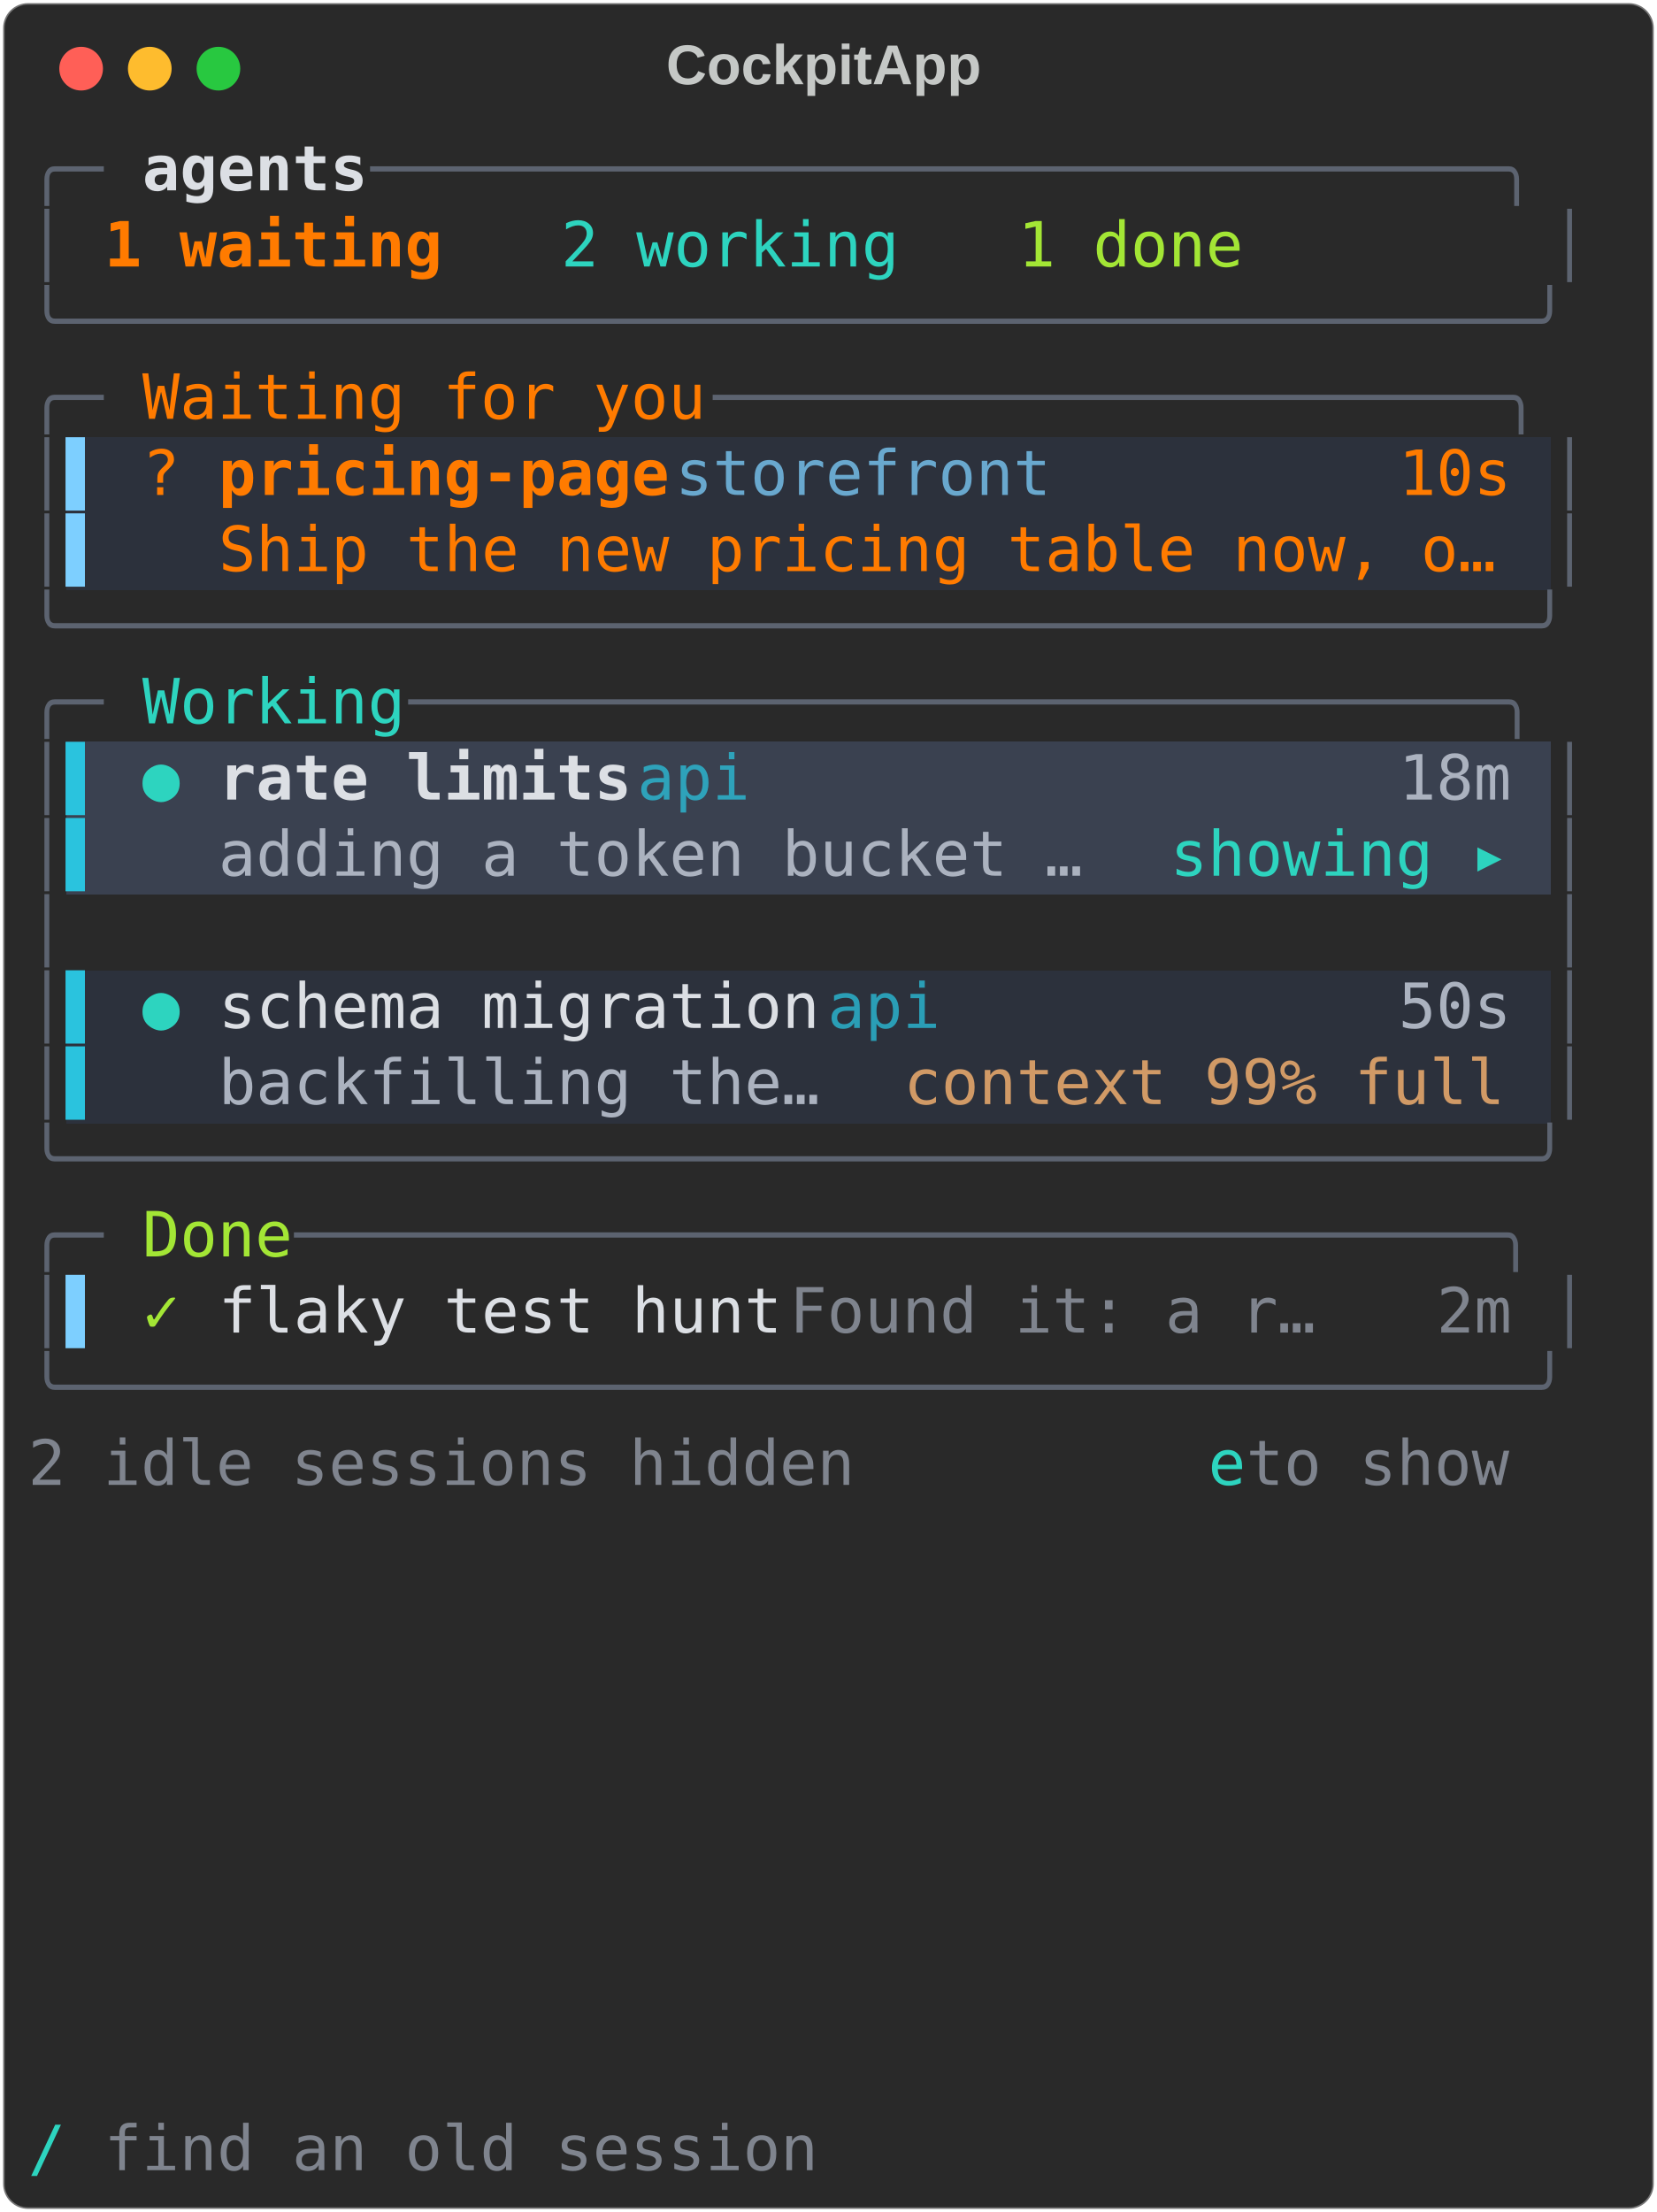
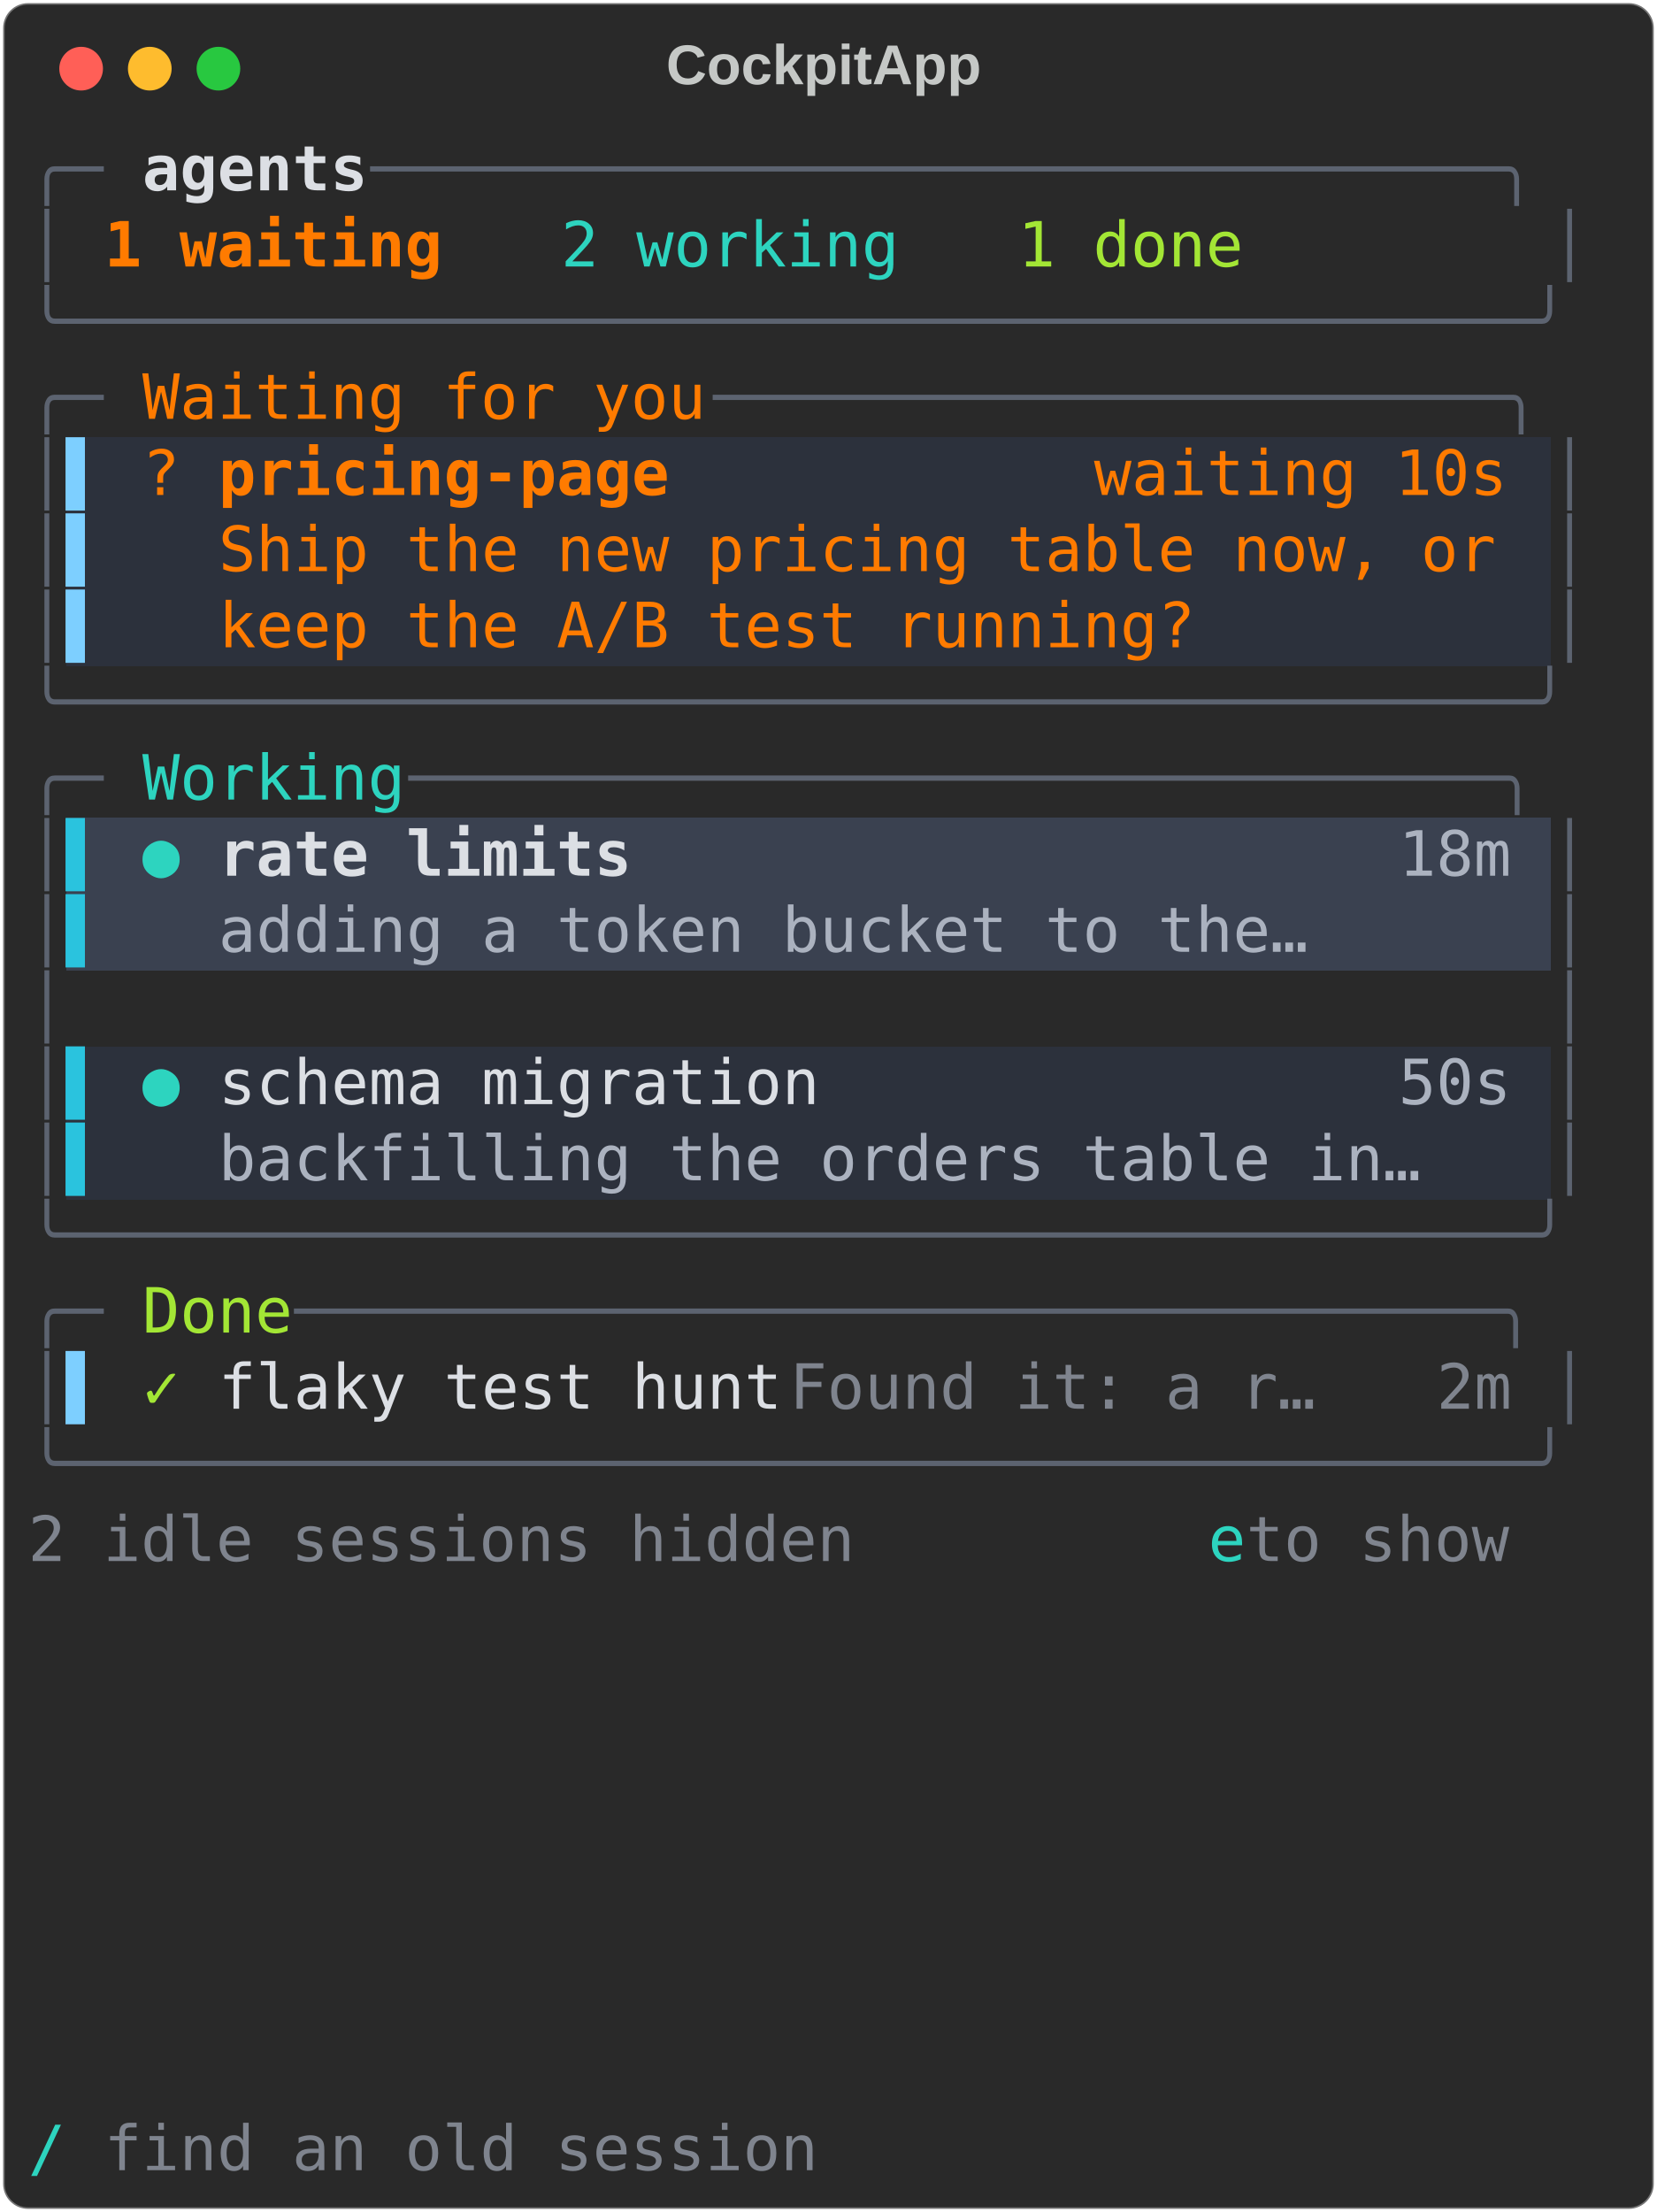
<svg xmlns="http://www.w3.org/2000/svg" class="rich-terminal" viewBox="0 0 531 708.8">
  <style>

    @font-face {
        font-family: "Fira Code";
        src: local("FiraCode-Regular"),
                url("https://cdnjs.cloudflare.com/ajax/libs/firacode/6.2.0/woff2/FiraCode-Regular.woff2") format("woff2"),
                url("https://cdnjs.cloudflare.com/ajax/libs/firacode/6.2.0/woff/FiraCode-Regular.woff") format("woff");
        font-style: normal;
        font-weight: 400;
    }
    @font-face {
        font-family: "Fira Code";
        src: local("FiraCode-Bold"),
                url("https://cdnjs.cloudflare.com/ajax/libs/firacode/6.2.0/woff2/FiraCode-Bold.woff2") format("woff2"),
                url("https://cdnjs.cloudflare.com/ajax/libs/firacode/6.2.0/woff/FiraCode-Bold.woff") format("woff");
        font-style: bold;
        font-weight: 700;
    }

    .terminal-matrix {
        font-family: Fira Code, monospace;
        font-size: 20px;
        line-height: 24.4px;
        font-variant-east-asian: full-width;
    }

    .terminal-title {
        font-size: 18px;
        font-weight: bold;
        font-family: arial;
    }

    .terminal-r1 { fill: #5c6370 }
.terminal-r2 { fill: #dcdfe4;font-weight: bold }
.terminal-r3 { fill: #c5c8c6 }
.terminal-r4 { fill: #ff7b00;font-weight: bold }
.terminal-r5 { fill: #2dd4bf }
.terminal-r6 { fill: #a3e635 }
.terminal-r7 { fill: #ff7b00 }
.terminal-r8 { fill: #7dcfff }
- .terminal-r9 { fill: #69a8ce }
- .terminal-r10 { fill: #2ac3de }
- .terminal-r11 { fill: #2ea2ba }
- .terminal-r12 { fill: #abb2bf }
- .terminal-r13 { fill: #dcdfe4 }
- .terminal-r14 { fill: #2a9eb6 }
- .terminal-r15 { fill: #d19a66 }
- .terminal-r16 { fill: #7f848e }
+ .terminal-r9 { fill: #2ac3de }
+ .terminal-r10 { fill: #abb2bf }
+ .terminal-r11 { fill: #dcdfe4 }
+ .terminal-r12 { fill: #7f848e }
    </style>
  <defs>
    <clipPath id="terminal-clip-terminal">
      <rect x="0" y="0" width="511.4" height="657.8" />
    </clipPath>
    <clipPath id="terminal-line-0">
      <rect x="0" y="1.5" width="512.4" height="24.65" />
    </clipPath>
    <clipPath id="terminal-line-1">
      <rect x="0" y="25.9" width="512.4" height="24.65" />
    </clipPath>
    <clipPath id="terminal-line-2">
      <rect x="0" y="50.3" width="512.4" height="24.65" />
    </clipPath>
    <clipPath id="terminal-line-3">
      <rect x="0" y="74.7" width="512.4" height="24.65" />
    </clipPath>
    <clipPath id="terminal-line-4">
      <rect x="0" y="99.1" width="512.4" height="24.65" />
    </clipPath>
    <clipPath id="terminal-line-5">
      <rect x="0" y="123.5" width="512.4" height="24.65" />
    </clipPath>
    <clipPath id="terminal-line-6">
      <rect x="0" y="147.9" width="512.4" height="24.65" />
    </clipPath>
    <clipPath id="terminal-line-7">
      <rect x="0" y="172.3" width="512.4" height="24.65" />
    </clipPath>
    <clipPath id="terminal-line-8">
      <rect x="0" y="196.7" width="512.4" height="24.65" />
    </clipPath>
    <clipPath id="terminal-line-9">
      <rect x="0" y="221.1" width="512.4" height="24.65" />
    </clipPath>
    <clipPath id="terminal-line-10">
      <rect x="0" y="245.5" width="512.4" height="24.65" />
    </clipPath>
    <clipPath id="terminal-line-11">
      <rect x="0" y="269.9" width="512.4" height="24.65" />
    </clipPath>
    <clipPath id="terminal-line-12">
      <rect x="0" y="294.3" width="512.4" height="24.65" />
    </clipPath>
    <clipPath id="terminal-line-13">
      <rect x="0" y="318.7" width="512.4" height="24.65" />
    </clipPath>
    <clipPath id="terminal-line-14">
      <rect x="0" y="343.1" width="512.4" height="24.65" />
    </clipPath>
    <clipPath id="terminal-line-15">
      <rect x="0" y="367.5" width="512.4" height="24.65" />
    </clipPath>
    <clipPath id="terminal-line-16">
      <rect x="0" y="391.9" width="512.4" height="24.65" />
    </clipPath>
    <clipPath id="terminal-line-17">
      <rect x="0" y="416.3" width="512.4" height="24.65" />
    </clipPath>
    <clipPath id="terminal-line-18">
      <rect x="0" y="440.7" width="512.4" height="24.65" />
    </clipPath>
    <clipPath id="terminal-line-19">
      <rect x="0" y="465.1" width="512.4" height="24.65" />
    </clipPath>
    <clipPath id="terminal-line-20">
      <rect x="0" y="489.5" width="512.4" height="24.65" />
    </clipPath>
    <clipPath id="terminal-line-21">
      <rect x="0" y="513.9" width="512.4" height="24.65" />
    </clipPath>
    <clipPath id="terminal-line-22">
      <rect x="0" y="538.3" width="512.4" height="24.65" />
    </clipPath>
    <clipPath id="terminal-line-23">
      <rect x="0" y="562.7" width="512.4" height="24.65" />
    </clipPath>
    <clipPath id="terminal-line-24">
      <rect x="0" y="587.1" width="512.4" height="24.65" />
    </clipPath>
    <clipPath id="terminal-line-25">
      <rect x="0" y="611.5" width="512.4" height="24.65" />
    </clipPath>
  </defs>
  <rect fill="#292929" stroke="rgba(255,255,255,0.35)" stroke-width="1" x="1" y="1" width="529" height="706.8" rx="8" />
  <text class="terminal-title" fill="#c5c8c6" text-anchor="middle" x="264" y="27">CockpitApp</text>
  <g transform="translate(26,22)">
    <circle cx="0" cy="0" r="7" fill="#ff5f57" />
    <circle cx="22" cy="0" r="7" fill="#febc2e" />
    <circle cx="44" cy="0" r="7" fill="#28c840" />
  </g>
  <g transform="translate(9, 41)" clip-path="url(#terminal-clip-terminal)">
    <rect fill="#2c313c" x="12.2" y="99.1" width="12.2" height="24.65" shape-rendering="crispEdges" />
    <rect fill="#2c313c" x="24.4" y="99.1" width="12.2" height="24.65" shape-rendering="crispEdges" />
    <rect fill="#2c313c" x="36.6" y="99.1" width="24.4" height="24.65" shape-rendering="crispEdges" />
    <rect fill="#2c313c" x="61" y="99.1" width="146.4" height="24.65" shape-rendering="crispEdges" />
-     <rect fill="#2c313c" x="207.4" y="99.1" width="146.4" height="24.65" shape-rendering="crispEdges" />
-     <rect fill="#2c313c" x="353.8" y="99.1" width="73.2" height="24.65" shape-rendering="crispEdges" />
-     <rect fill="#2c313c" x="427" y="99.1" width="12.2" height="24.65" shape-rendering="crispEdges" />
-     <rect fill="#2c313c" x="439.2" y="99.1" width="48.8" height="24.65" shape-rendering="crispEdges" />
+     <rect fill="#2c313c" x="207.4" y="99.1" width="122" height="24.65" shape-rendering="crispEdges" />
+     <rect fill="#2c313c" x="329.4" y="99.1" width="12.2" height="24.65" shape-rendering="crispEdges" />
+     <rect fill="#2c313c" x="341.6" y="99.1" width="146.4" height="24.65" shape-rendering="crispEdges" />
    <rect fill="#2c313c" x="12.2" y="123.5" width="12.2" height="24.65" shape-rendering="crispEdges" />
    <rect fill="#2c313c" x="24.4" y="123.5" width="36.6" height="24.65" shape-rendering="crispEdges" />
    <rect fill="#2c313c" x="61" y="123.5" width="414.8" height="24.65" shape-rendering="crispEdges" />
    <rect fill="#2c313c" x="475.8" y="123.5" width="12.2" height="24.65" shape-rendering="crispEdges" />
-     <rect fill="#3a4150" x="12.2" y="196.7" width="12.2" height="24.65" shape-rendering="crispEdges" />
-     <rect fill="#3a4150" x="24.4" y="196.7" width="12.2" height="24.65" shape-rendering="crispEdges" />
-     <rect fill="#3a4150" x="36.6" y="196.7" width="24.4" height="24.65" shape-rendering="crispEdges" />
-     <rect fill="#3a4150" x="61" y="196.7" width="134.2" height="24.65" shape-rendering="crispEdges" />
-     <rect fill="#3a4150" x="195.2" y="196.7" width="61" height="24.65" shape-rendering="crispEdges" />
-     <rect fill="#3a4150" x="256.2" y="196.7" width="170.8" height="24.65" shape-rendering="crispEdges" />
-     <rect fill="#3a4150" x="427" y="196.7" width="12.2" height="24.65" shape-rendering="crispEdges" />
-     <rect fill="#3a4150" x="439.2" y="196.7" width="48.8" height="24.65" shape-rendering="crispEdges" />
+     <rect fill="#2c313c" x="12.2" y="147.9" width="12.2" height="24.65" shape-rendering="crispEdges" />
+     <rect fill="#2c313c" x="24.4" y="147.9" width="36.6" height="24.65" shape-rendering="crispEdges" />
+     <rect fill="#2c313c" x="61" y="147.9" width="317.2" height="24.65" shape-rendering="crispEdges" />
+     <rect fill="#2c313c" x="378.2" y="147.9" width="97.6" height="24.65" shape-rendering="crispEdges" />
+     <rect fill="#2c313c" x="475.8" y="147.9" width="12.2" height="24.65" shape-rendering="crispEdges" />
    <rect fill="#3a4150" x="12.2" y="221.1" width="12.2" height="24.65" shape-rendering="crispEdges" />
-     <rect fill="#3a4150" x="24.4" y="221.1" width="36.6" height="24.65" shape-rendering="crispEdges" />
-     <rect fill="#3a4150" x="61" y="221.1" width="280.6" height="24.65" shape-rendering="crispEdges" />
-     <rect fill="#3a4150" x="341.6" y="221.1" width="24.4" height="24.65" shape-rendering="crispEdges" />
-     <rect fill="#3a4150" x="366" y="221.1" width="109.8" height="24.65" shape-rendering="crispEdges" />
-     <rect fill="#3a4150" x="475.8" y="221.1" width="12.2" height="24.65" shape-rendering="crispEdges" />
-     <rect fill="#2c313c" x="12.2" y="269.9" width="12.2" height="24.65" shape-rendering="crispEdges" />
-     <rect fill="#2c313c" x="24.4" y="269.9" width="12.2" height="24.65" shape-rendering="crispEdges" />
-     <rect fill="#2c313c" x="36.6" y="269.9" width="24.4" height="24.65" shape-rendering="crispEdges" />
-     <rect fill="#2c313c" x="61" y="269.9" width="195.2" height="24.65" shape-rendering="crispEdges" />
-     <rect fill="#2c313c" x="256.2" y="269.9" width="61" height="24.65" shape-rendering="crispEdges" />
-     <rect fill="#2c313c" x="317.2" y="269.9" width="109.8" height="24.65" shape-rendering="crispEdges" />
-     <rect fill="#2c313c" x="427" y="269.9" width="12.2" height="24.65" shape-rendering="crispEdges" />
-     <rect fill="#2c313c" x="439.2" y="269.9" width="48.8" height="24.65" shape-rendering="crispEdges" />
+     <rect fill="#3a4150" x="24.4" y="221.1" width="12.2" height="24.65" shape-rendering="crispEdges" />
+     <rect fill="#3a4150" x="36.6" y="221.1" width="24.4" height="24.65" shape-rendering="crispEdges" />
+     <rect fill="#3a4150" x="61" y="221.1" width="134.2" height="24.65" shape-rendering="crispEdges" />
+     <rect fill="#3a4150" x="195.2" y="221.1" width="231.8" height="24.65" shape-rendering="crispEdges" />
+     <rect fill="#3a4150" x="427" y="221.1" width="12.2" height="24.65" shape-rendering="crispEdges" />
+     <rect fill="#3a4150" x="439.2" y="221.1" width="48.8" height="24.65" shape-rendering="crispEdges" />
+     <rect fill="#3a4150" x="12.2" y="245.5" width="12.2" height="24.65" shape-rendering="crispEdges" />
+     <rect fill="#3a4150" x="24.4" y="245.5" width="36.6" height="24.65" shape-rendering="crispEdges" />
+     <rect fill="#3a4150" x="61" y="245.5" width="353.8" height="24.65" shape-rendering="crispEdges" />
+     <rect fill="#3a4150" x="414.8" y="245.5" width="61" height="24.65" shape-rendering="crispEdges" />
+     <rect fill="#3a4150" x="475.8" y="245.5" width="12.2" height="24.65" shape-rendering="crispEdges" />
    <rect fill="#2c313c" x="12.2" y="294.3" width="12.2" height="24.65" shape-rendering="crispEdges" />
-     <rect fill="#2c313c" x="24.4" y="294.3" width="36.6" height="24.65" shape-rendering="crispEdges" />
+     <rect fill="#2c313c" x="24.4" y="294.3" width="12.2" height="24.65" shape-rendering="crispEdges" />
+     <rect fill="#2c313c" x="36.6" y="294.3" width="24.4" height="24.65" shape-rendering="crispEdges" />
    <rect fill="#2c313c" x="61" y="294.3" width="195.2" height="24.65" shape-rendering="crispEdges" />
-     <rect fill="#2c313c" x="256.2" y="294.3" width="24.4" height="24.65" shape-rendering="crispEdges" />
-     <rect fill="#2c313c" x="280.6" y="294.3" width="195.2" height="24.65" shape-rendering="crispEdges" />
-     <rect fill="#2c313c" x="475.8" y="294.3" width="12.2" height="24.65" shape-rendering="crispEdges" />
+     <rect fill="#2c313c" x="256.2" y="294.3" width="170.8" height="24.65" shape-rendering="crispEdges" />
+     <rect fill="#2c313c" x="427" y="294.3" width="12.2" height="24.65" shape-rendering="crispEdges" />
+     <rect fill="#2c313c" x="439.2" y="294.3" width="48.8" height="24.65" shape-rendering="crispEdges" />
+     <rect fill="#2c313c" x="12.2" y="318.7" width="12.2" height="24.65" shape-rendering="crispEdges" />
+     <rect fill="#2c313c" x="24.4" y="318.7" width="36.6" height="24.65" shape-rendering="crispEdges" />
+     <rect fill="#2c313c" x="61" y="318.7" width="390.4" height="24.65" shape-rendering="crispEdges" />
+     <rect fill="#2c313c" x="451.4" y="318.7" width="24.4" height="24.65" shape-rendering="crispEdges" />
+     <rect fill="#2c313c" x="475.8" y="318.7" width="12.2" height="24.65" shape-rendering="crispEdges" />
    <g class="terminal-matrix">
      <text class="terminal-r1" x="0" y="20" textLength="36.6" clip-path="url(#terminal-line-0)">╭─ </text>
      <text class="terminal-r2" x="36.6" y="20" textLength="73.2" clip-path="url(#terminal-line-0)">agents</text>
      <text class="terminal-r1" x="109.8" y="20" textLength="390.4" clip-path="url(#terminal-line-0)"> ──────────────────────────────╮</text>
      <text class="terminal-r3" x="512.4" y="20" textLength="12.2" clip-path="url(#terminal-line-0)">
</text>
      <text class="terminal-r1" x="0" y="44.4" textLength="12.2" clip-path="url(#terminal-line-1)">│</text>
      <text class="terminal-r4" x="24.4" y="44.4" textLength="109.8" clip-path="url(#terminal-line-1)">1 waiting</text>
      <text class="terminal-r5" x="170.8" y="44.4" textLength="109.8" clip-path="url(#terminal-line-1)">2 working</text>
      <text class="terminal-r6" x="317.2" y="44.4" textLength="73.2" clip-path="url(#terminal-line-1)">1 done</text>
      <text class="terminal-r1" x="488" y="44.4" textLength="12.2" clip-path="url(#terminal-line-1)">│</text>
      <text class="terminal-r3" x="512.4" y="44.4" textLength="12.2" clip-path="url(#terminal-line-1)">
</text>
      <text class="terminal-r1" x="0" y="68.8" textLength="500.2" clip-path="url(#terminal-line-2)">╰───────────────────────────────────────╯</text>
      <text class="terminal-r3" x="512.4" y="68.8" textLength="12.2" clip-path="url(#terminal-line-2)">
</text>
      <text class="terminal-r1" x="0" y="93.2" textLength="36.6" clip-path="url(#terminal-line-3)">╭─ </text>
      <text class="terminal-r7" x="36.6" y="93.2" textLength="183" clip-path="url(#terminal-line-3)">Waiting for you</text>
      <text class="terminal-r1" x="219.6" y="93.2" textLength="280.6" clip-path="url(#terminal-line-3)"> ─────────────────────╮</text>
      <text class="terminal-r3" x="512.4" y="93.2" textLength="12.2" clip-path="url(#terminal-line-3)">
</text>
      <text class="terminal-r1" x="0" y="117.6" textLength="12.2" clip-path="url(#terminal-line-4)">│</text>
      <text class="terminal-r8" x="12.2" y="117.6" textLength="12.2" clip-path="url(#terminal-line-4)">▌</text>
      <text class="terminal-r7" x="36.6" y="117.6" textLength="24.4" clip-path="url(#terminal-line-4)">? </text>
      <text class="terminal-r4" x="61" y="117.6" textLength="146.4" clip-path="url(#terminal-line-4)">pricing-page</text>
-       <text class="terminal-r9" x="207.4" y="117.6" textLength="146.4" clip-path="url(#terminal-line-4)">  storefront</text>
-       <text class="terminal-r7" x="439.2" y="117.6" textLength="48.8" clip-path="url(#terminal-line-4)">10s </text>
+       <text class="terminal-r7" x="341.6" y="117.6" textLength="146.4" clip-path="url(#terminal-line-4)">waiting 10s </text>
      <text class="terminal-r1" x="488" y="117.6" textLength="12.2" clip-path="url(#terminal-line-4)">│</text>
      <text class="terminal-r3" x="512.4" y="117.6" textLength="12.2" clip-path="url(#terminal-line-4)">
</text>
      <text class="terminal-r1" x="0" y="142" textLength="12.2" clip-path="url(#terminal-line-5)">│</text>
      <text class="terminal-r8" x="12.2" y="142" textLength="12.2" clip-path="url(#terminal-line-5)">▌</text>
-       <text class="terminal-r7" x="61" y="142" textLength="414.8" clip-path="url(#terminal-line-5)">Ship the new pricing table now, o…</text>
+       <text class="terminal-r7" x="61" y="142" textLength="414.8" clip-path="url(#terminal-line-5)">Ship the new pricing table now, or</text>
      <text class="terminal-r1" x="488" y="142" textLength="12.2" clip-path="url(#terminal-line-5)">│</text>
      <text class="terminal-r3" x="512.4" y="142" textLength="12.2" clip-path="url(#terminal-line-5)">
</text>
-       <text class="terminal-r1" x="0" y="166.4" textLength="500.2" clip-path="url(#terminal-line-6)">╰───────────────────────────────────────╯</text>
+       <text class="terminal-r1" x="0" y="166.4" textLength="12.2" clip-path="url(#terminal-line-6)">│</text>
+       <text class="terminal-r8" x="12.2" y="166.4" textLength="12.2" clip-path="url(#terminal-line-6)">▌</text>
+       <text class="terminal-r7" x="61" y="166.4" textLength="317.2" clip-path="url(#terminal-line-6)">keep the A/B test running?</text>
+       <text class="terminal-r1" x="488" y="166.4" textLength="12.2" clip-path="url(#terminal-line-6)">│</text>
      <text class="terminal-r3" x="512.4" y="166.4" textLength="12.2" clip-path="url(#terminal-line-6)">
</text>
-       <text class="terminal-r1" x="0" y="190.8" textLength="36.6" clip-path="url(#terminal-line-7)">╭─ </text>
-       <text class="terminal-r5" x="36.6" y="190.8" textLength="85.4" clip-path="url(#terminal-line-7)">Working</text>
-       <text class="terminal-r1" x="122" y="190.8" textLength="378.2" clip-path="url(#terminal-line-7)"> ─────────────────────────────╮</text>
+       <text class="terminal-r1" x="0" y="190.8" textLength="500.2" clip-path="url(#terminal-line-7)">╰───────────────────────────────────────╯</text>
      <text class="terminal-r3" x="512.4" y="190.8" textLength="12.2" clip-path="url(#terminal-line-7)">
</text>
-       <text class="terminal-r1" x="0" y="215.2" textLength="12.2" clip-path="url(#terminal-line-8)">│</text>
-       <text class="terminal-r10" x="12.2" y="215.2" textLength="12.2" clip-path="url(#terminal-line-8)">▌</text>
-       <text class="terminal-r5" x="36.6" y="215.2" textLength="24.4" clip-path="url(#terminal-line-8)">● </text>
-       <text class="terminal-r2" x="61" y="215.2" textLength="134.2" clip-path="url(#terminal-line-8)">rate limits</text>
-       <text class="terminal-r11" x="195.2" y="215.2" textLength="61" clip-path="url(#terminal-line-8)">  api</text>
-       <text class="terminal-r12" x="439.2" y="215.2" textLength="48.8" clip-path="url(#terminal-line-8)">18m </text>
-       <text class="terminal-r1" x="488" y="215.2" textLength="12.2" clip-path="url(#terminal-line-8)">│</text>
+       <text class="terminal-r1" x="0" y="215.2" textLength="36.6" clip-path="url(#terminal-line-8)">╭─ </text>
+       <text class="terminal-r5" x="36.6" y="215.2" textLength="85.4" clip-path="url(#terminal-line-8)">Working</text>
+       <text class="terminal-r1" x="122" y="215.2" textLength="378.2" clip-path="url(#terminal-line-8)"> ─────────────────────────────╮</text>
      <text class="terminal-r3" x="512.4" y="215.2" textLength="12.2" clip-path="url(#terminal-line-8)">
</text>
      <text class="terminal-r1" x="0" y="239.6" textLength="12.2" clip-path="url(#terminal-line-9)">│</text>
-       <text class="terminal-r10" x="12.2" y="239.6" textLength="12.2" clip-path="url(#terminal-line-9)">▌</text>
-       <text class="terminal-r12" x="61" y="239.6" textLength="280.6" clip-path="url(#terminal-line-9)">adding a token bucket …</text>
-       <text class="terminal-r5" x="366" y="239.6" textLength="109.8" clip-path="url(#terminal-line-9)">showing ▸</text>
+       <text class="terminal-r9" x="12.2" y="239.6" textLength="12.2" clip-path="url(#terminal-line-9)">▌</text>
+       <text class="terminal-r5" x="36.6" y="239.6" textLength="24.4" clip-path="url(#terminal-line-9)">● </text>
+       <text class="terminal-r2" x="61" y="239.6" textLength="134.2" clip-path="url(#terminal-line-9)">rate limits</text>
+       <text class="terminal-r10" x="439.2" y="239.6" textLength="48.8" clip-path="url(#terminal-line-9)">18m </text>
      <text class="terminal-r1" x="488" y="239.6" textLength="12.2" clip-path="url(#terminal-line-9)">│</text>
      <text class="terminal-r3" x="512.4" y="239.6" textLength="12.2" clip-path="url(#terminal-line-9)">
</text>
      <text class="terminal-r1" x="0" y="264" textLength="12.2" clip-path="url(#terminal-line-10)">│</text>
+       <text class="terminal-r9" x="12.2" y="264" textLength="12.2" clip-path="url(#terminal-line-10)">▌</text>
+       <text class="terminal-r10" x="61" y="264" textLength="353.8" clip-path="url(#terminal-line-10)">adding a token bucket to the…</text>
      <text class="terminal-r1" x="488" y="264" textLength="12.2" clip-path="url(#terminal-line-10)">│</text>
      <text class="terminal-r3" x="512.4" y="264" textLength="12.2" clip-path="url(#terminal-line-10)">
</text>
      <text class="terminal-r1" x="0" y="288.4" textLength="12.2" clip-path="url(#terminal-line-11)">│</text>
-       <text class="terminal-r10" x="12.2" y="288.4" textLength="12.2" clip-path="url(#terminal-line-11)">▌</text>
-       <text class="terminal-r5" x="36.6" y="288.4" textLength="24.4" clip-path="url(#terminal-line-11)">● </text>
-       <text class="terminal-r13" x="61" y="288.4" textLength="195.2" clip-path="url(#terminal-line-11)">schema migration</text>
-       <text class="terminal-r14" x="256.2" y="288.4" textLength="61" clip-path="url(#terminal-line-11)">  api</text>
-       <text class="terminal-r12" x="439.2" y="288.4" textLength="48.8" clip-path="url(#terminal-line-11)">50s </text>
      <text class="terminal-r1" x="488" y="288.4" textLength="12.2" clip-path="url(#terminal-line-11)">│</text>
      <text class="terminal-r3" x="512.4" y="288.4" textLength="12.2" clip-path="url(#terminal-line-11)">
</text>
      <text class="terminal-r1" x="0" y="312.8" textLength="12.2" clip-path="url(#terminal-line-12)">│</text>
-       <text class="terminal-r10" x="12.2" y="312.8" textLength="12.2" clip-path="url(#terminal-line-12)">▌</text>
-       <text class="terminal-r12" x="61" y="312.8" textLength="195.2" clip-path="url(#terminal-line-12)">backfilling the…</text>
-       <text class="terminal-r15" x="280.6" y="312.8" textLength="195.2" clip-path="url(#terminal-line-12)">context 99% full</text>
+       <text class="terminal-r9" x="12.2" y="312.8" textLength="12.2" clip-path="url(#terminal-line-12)">▌</text>
+       <text class="terminal-r5" x="36.6" y="312.8" textLength="24.4" clip-path="url(#terminal-line-12)">● </text>
+       <text class="terminal-r11" x="61" y="312.8" textLength="195.2" clip-path="url(#terminal-line-12)">schema migration</text>
+       <text class="terminal-r10" x="439.2" y="312.8" textLength="48.8" clip-path="url(#terminal-line-12)">50s </text>
      <text class="terminal-r1" x="488" y="312.8" textLength="12.2" clip-path="url(#terminal-line-12)">│</text>
      <text class="terminal-r3" x="512.4" y="312.8" textLength="12.2" clip-path="url(#terminal-line-12)">
</text>
-       <text class="terminal-r1" x="0" y="337.2" textLength="500.2" clip-path="url(#terminal-line-13)">╰───────────────────────────────────────╯</text>
+       <text class="terminal-r1" x="0" y="337.2" textLength="12.2" clip-path="url(#terminal-line-13)">│</text>
+       <text class="terminal-r9" x="12.2" y="337.2" textLength="12.2" clip-path="url(#terminal-line-13)">▌</text>
+       <text class="terminal-r10" x="61" y="337.2" textLength="390.4" clip-path="url(#terminal-line-13)">backfilling the orders table in…</text>
+       <text class="terminal-r1" x="488" y="337.2" textLength="12.2" clip-path="url(#terminal-line-13)">│</text>
      <text class="terminal-r3" x="512.4" y="337.2" textLength="12.2" clip-path="url(#terminal-line-13)">
</text>
-       <text class="terminal-r1" x="0" y="361.6" textLength="36.6" clip-path="url(#terminal-line-14)">╭─ </text>
-       <text class="terminal-r6" x="36.6" y="361.6" textLength="48.8" clip-path="url(#terminal-line-14)">Done</text>
-       <text class="terminal-r1" x="85.4" y="361.6" textLength="414.8" clip-path="url(#terminal-line-14)"> ────────────────────────────────╮</text>
+       <text class="terminal-r1" x="0" y="361.6" textLength="500.2" clip-path="url(#terminal-line-14)">╰───────────────────────────────────────╯</text>
      <text class="terminal-r3" x="512.4" y="361.6" textLength="12.2" clip-path="url(#terminal-line-14)">
</text>
-       <text class="terminal-r1" x="0" y="386" textLength="12.2" clip-path="url(#terminal-line-15)">│</text>
-       <text class="terminal-r8" x="12.2" y="386" textLength="12.2" clip-path="url(#terminal-line-15)">▌</text>
-       <text class="terminal-r6" x="36.6" y="386" textLength="24.4" clip-path="url(#terminal-line-15)">✓ </text>
-       <text class="terminal-r13" x="61" y="386" textLength="183" clip-path="url(#terminal-line-15)">flaky test hunt</text>
-       <text class="terminal-r16" x="244" y="386" textLength="195.2" clip-path="url(#terminal-line-15)">  Found it: a r…</text>
-       <text class="terminal-r16" x="451.4" y="386" textLength="36.6" clip-path="url(#terminal-line-15)">2m </text>
-       <text class="terminal-r1" x="488" y="386" textLength="12.2" clip-path="url(#terminal-line-15)">│</text>
+       <text class="terminal-r1" x="0" y="386" textLength="36.6" clip-path="url(#terminal-line-15)">╭─ </text>
+       <text class="terminal-r6" x="36.6" y="386" textLength="48.8" clip-path="url(#terminal-line-15)">Done</text>
+       <text class="terminal-r1" x="85.4" y="386" textLength="414.8" clip-path="url(#terminal-line-15)"> ────────────────────────────────╮</text>
      <text class="terminal-r3" x="512.4" y="386" textLength="12.2" clip-path="url(#terminal-line-15)">
</text>
-       <text class="terminal-r1" x="0" y="410.4" textLength="500.2" clip-path="url(#terminal-line-16)">╰───────────────────────────────────────╯</text>
+       <text class="terminal-r1" x="0" y="410.4" textLength="12.2" clip-path="url(#terminal-line-16)">│</text>
+       <text class="terminal-r8" x="12.2" y="410.4" textLength="12.2" clip-path="url(#terminal-line-16)">▌</text>
+       <text class="terminal-r6" x="36.6" y="410.4" textLength="24.4" clip-path="url(#terminal-line-16)">✓ </text>
+       <text class="terminal-r11" x="61" y="410.4" textLength="183" clip-path="url(#terminal-line-16)">flaky test hunt</text>
+       <text class="terminal-r12" x="244" y="410.4" textLength="195.2" clip-path="url(#terminal-line-16)">  Found it: a r…</text>
+       <text class="terminal-r12" x="451.4" y="410.4" textLength="36.6" clip-path="url(#terminal-line-16)">2m </text>
+       <text class="terminal-r1" x="488" y="410.4" textLength="12.2" clip-path="url(#terminal-line-16)">│</text>
      <text class="terminal-r3" x="512.4" y="410.4" textLength="12.2" clip-path="url(#terminal-line-16)">
</text>
-       <text class="terminal-r16" x="0" y="434.8" textLength="280.6" clip-path="url(#terminal-line-17)"> 2 idle sessions hidden</text>
-       <text class="terminal-r5" x="378.2" y="434.8" textLength="12.2" clip-path="url(#terminal-line-17)">e</text>
-       <text class="terminal-r16" x="390.4" y="434.8" textLength="109.8" clip-path="url(#terminal-line-17)"> to show </text>
+       <text class="terminal-r1" x="0" y="434.8" textLength="500.2" clip-path="url(#terminal-line-17)">╰───────────────────────────────────────╯</text>
      <text class="terminal-r3" x="512.4" y="434.8" textLength="12.2" clip-path="url(#terminal-line-17)">
</text>
+       <text class="terminal-r12" x="0" y="459.2" textLength="280.6" clip-path="url(#terminal-line-18)"> 2 idle sessions hidden</text>
+       <text class="terminal-r5" x="378.2" y="459.2" textLength="12.2" clip-path="url(#terminal-line-18)">e</text>
+       <text class="terminal-r12" x="390.4" y="459.2" textLength="109.8" clip-path="url(#terminal-line-18)"> to show </text>
      <text class="terminal-r3" x="512.4" y="459.2" textLength="12.2" clip-path="url(#terminal-line-18)">
</text>
      <text class="terminal-r3" x="512.4" y="483.6" textLength="12.2" clip-path="url(#terminal-line-19)">
</text>
      <text class="terminal-r3" x="512.4" y="508" textLength="12.2" clip-path="url(#terminal-line-20)">
</text>
      <text class="terminal-r3" x="512.4" y="532.4" textLength="12.2" clip-path="url(#terminal-line-21)">
</text>
      <text class="terminal-r3" x="512.4" y="556.8" textLength="12.2" clip-path="url(#terminal-line-22)">
</text>
      <text class="terminal-r3" x="512.4" y="581.2" textLength="12.2" clip-path="url(#terminal-line-23)">
</text>
      <text class="terminal-r3" x="512.4" y="605.6" textLength="12.2" clip-path="url(#terminal-line-24)">
</text>
      <text class="terminal-r3" x="512.4" y="630" textLength="12.2" clip-path="url(#terminal-line-25)">
</text>
      <text class="terminal-r5" x="0" y="654.4" textLength="24.4" clip-path="url(#terminal-line-26)"> /</text>
-       <text class="terminal-r16" x="24.4" y="654.4" textLength="244" clip-path="url(#terminal-line-26)"> find an old session</text>
+       <text class="terminal-r12" x="24.4" y="654.4" textLength="244" clip-path="url(#terminal-line-26)"> find an old session</text>
    </g>
  </g>
</svg>
